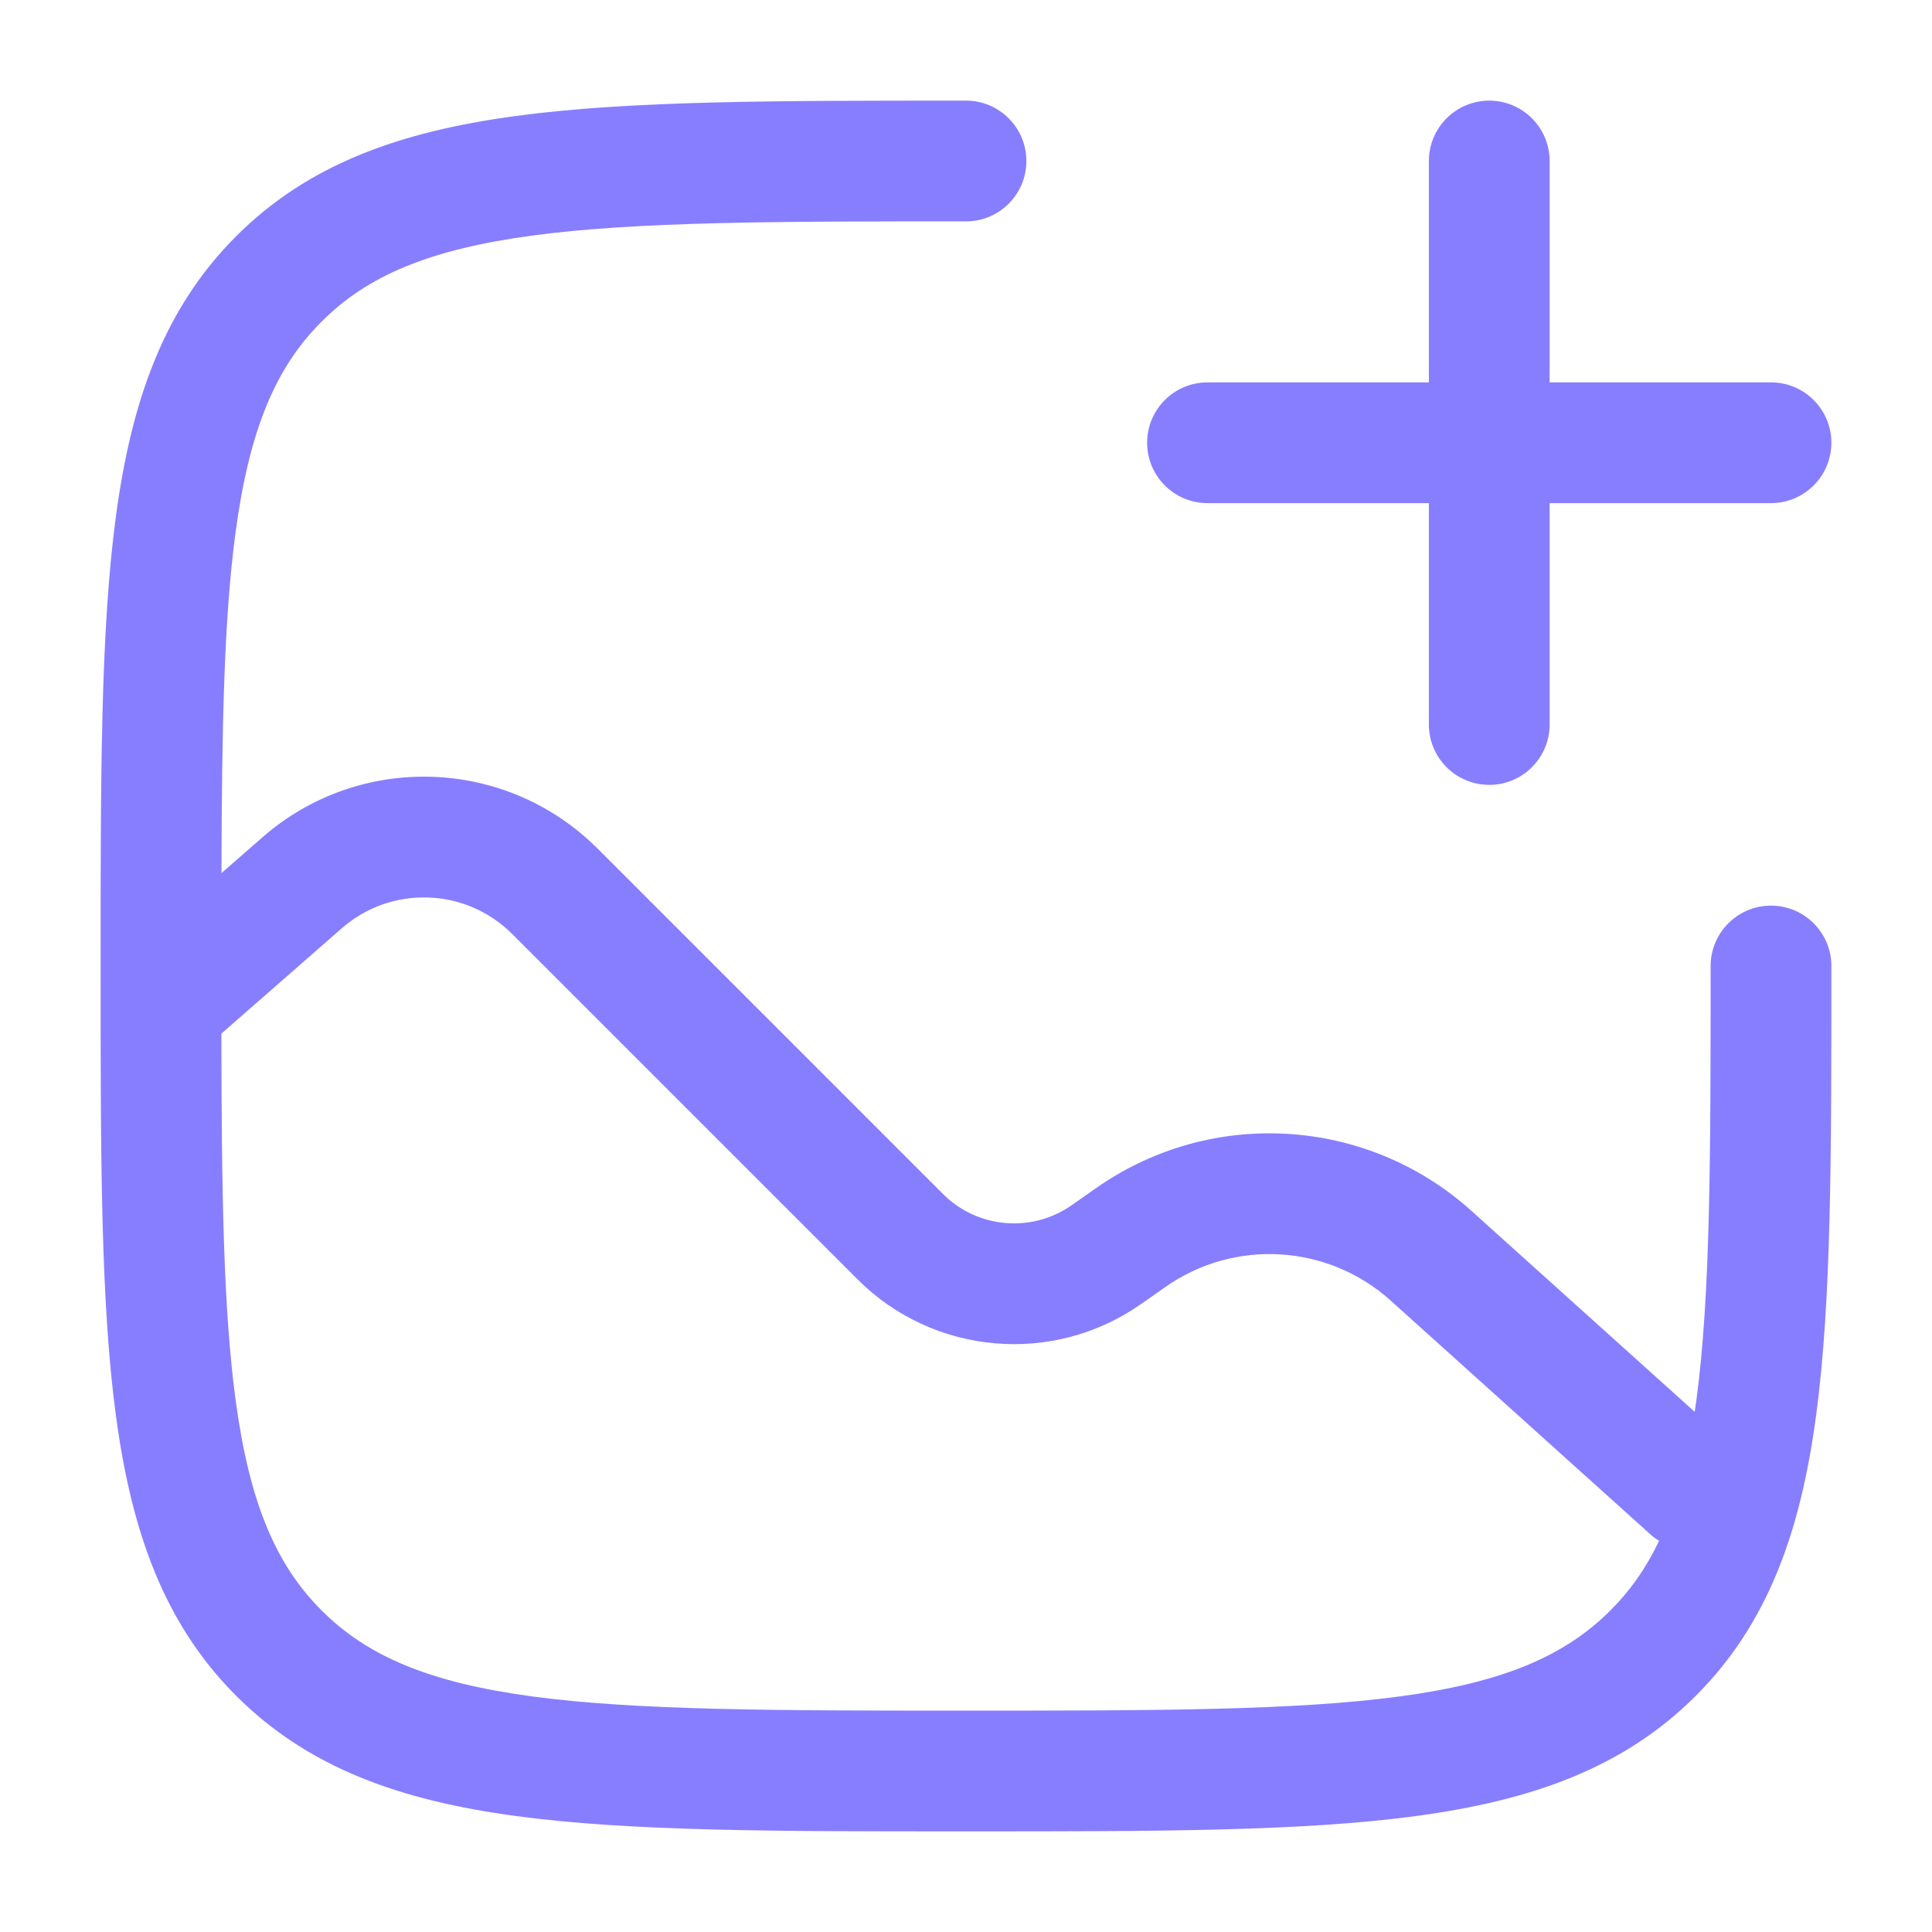
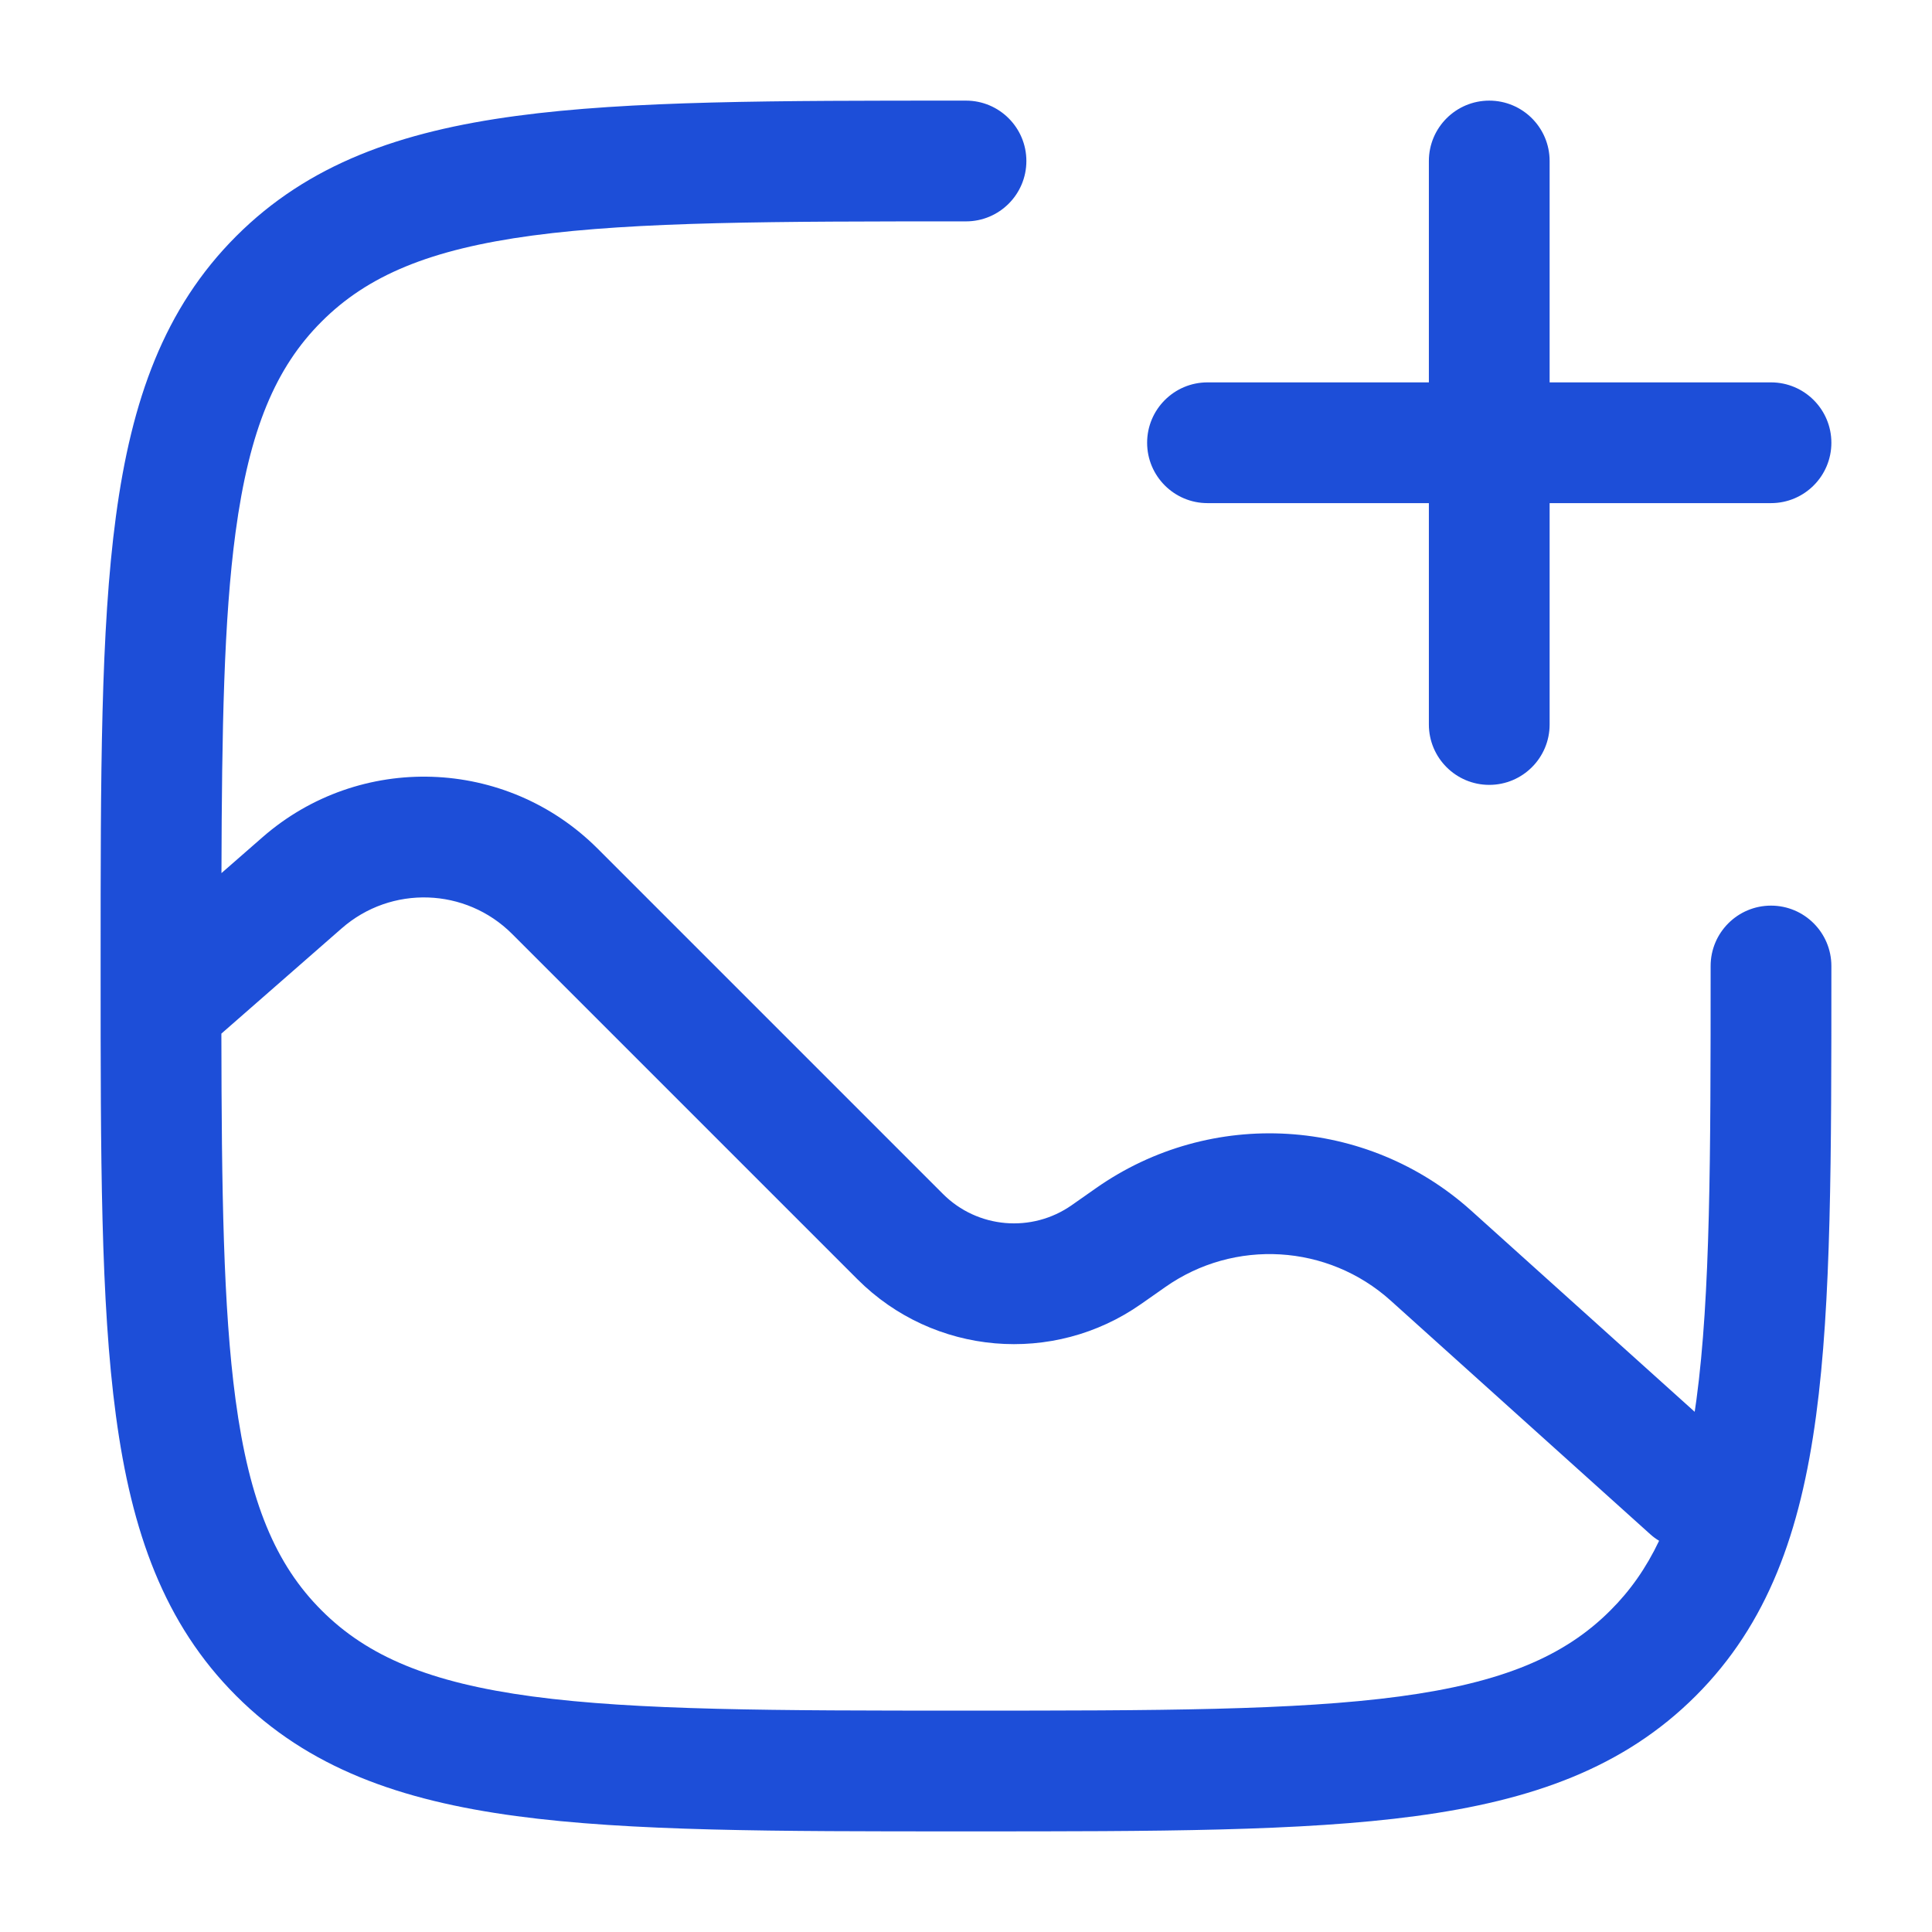
<svg xmlns="http://www.w3.org/2000/svg" width="24" height="24" viewBox="0 0 24 24" fill="none">
-   <path fill-rule="evenodd" clip-rule="evenodd" d="M18.5 1.25C18.914 1.25 19.25 1.586 19.25 2V4.75H22C22.414 4.75 22.75 5.086 22.75 5.5C22.75 5.914 22.414 6.25 22 6.25H19.25V9C19.25 9.414 18.914 9.75 18.5 9.75C18.086 9.75 17.75 9.414 17.75 9V6.25H15C14.586 6.25 14.25 5.914 14.25 5.5C14.25 5.086 14.586 4.75 15 4.75H17.75V2C17.75 1.586 18.086 1.25 18.5 1.25Z" fill="#877EFF" />
-   <path fill-rule="evenodd" clip-rule="evenodd" d="M12 1.25L11.943 1.25C9.634 1.25 7.825 1.25 6.414 1.44C4.969 1.634 3.829 2.039 2.934 2.934C2.039 3.829 1.634 4.969 1.44 6.414C1.25 7.825 1.25 9.634 1.25 11.943V12.057C1.25 14.366 1.25 16.175 1.44 17.586C1.634 19.031 2.039 20.171 2.934 21.066C3.829 21.961 4.969 22.366 6.414 22.56C7.825 22.75 9.634 22.75 11.943 22.75H12.057C14.366 22.75 16.175 22.75 17.586 22.56C19.031 22.366 20.171 21.961 21.066 21.066C21.961 20.171 22.366 19.031 22.56 17.586C22.75 16.175 22.75 14.366 22.75 12.057V12C22.75 11.586 22.414 11.25 22 11.25C21.586 11.25 21.25 11.586 21.25 12C21.25 14.378 21.248 16.086 21.074 17.386C21.067 17.438 21.06 17.488 21.052 17.538L18.278 15.041C16.979 13.872 15.044 13.755 13.613 14.761L13.315 14.97C12.818 15.319 12.142 15.261 11.713 14.831L7.423 10.541C6.287 9.406 4.466 9.345 3.258 10.403L2.751 10.846C2.756 9.054 2.781 7.693 2.926 6.614C3.098 5.335 3.425 4.564 3.995 3.995C4.564 3.425 5.335 3.098 6.614 2.926C7.914 2.752 9.622 2.75 12 2.75C12.414 2.75 12.75 2.414 12.75 2C12.75 1.586 12.414 1.25 12 1.25ZM2.926 17.386C3.098 18.665 3.425 19.436 3.995 20.005C4.564 20.575 5.335 20.902 6.614 21.074C7.914 21.248 9.622 21.25 12 21.25C14.378 21.25 16.087 21.248 17.386 21.074C18.665 20.902 19.436 20.575 20.005 20.005C20.249 19.762 20.448 19.481 20.61 19.14C20.571 19.117 20.533 19.089 20.498 19.057L17.275 16.156C16.495 15.454 15.334 15.385 14.476 15.988L14.178 16.197C13.084 16.966 11.597 16.837 10.652 15.892L6.362 11.602C5.785 11.025 4.86 10.994 4.245 11.532L2.75 12.84C2.753 14.788 2.773 16.245 2.926 17.386Z" fill="#877EFF" />
+   <path fill-rule="evenodd" clip-rule="evenodd" d="M18.5 1.25C18.914 1.25 19.25 1.586 19.25 2V4.75H22C22.414 4.75 22.75 5.086 22.75 5.5C22.75 5.914 22.414 6.25 22 6.25H19.25V9C19.25 9.414 18.914 9.75 18.5 9.75C18.086 9.75 17.75 9.414 17.75 9V6.25H15C14.586 6.25 14.25 5.914 14.25 5.5C14.25 5.086 14.586 4.75 15 4.75H17.75V2C17.75 1.586 18.086 1.25 18.5 1.25Z" fill="#1d4ed8" />
+   <path fill-rule="evenodd" clip-rule="evenodd" d="M12 1.25L11.943 1.25C9.634 1.25 7.825 1.25 6.414 1.44C4.969 1.634 3.829 2.039 2.934 2.934C2.039 3.829 1.634 4.969 1.44 6.414C1.25 7.825 1.25 9.634 1.25 11.943V12.057C1.25 14.366 1.25 16.175 1.44 17.586C1.634 19.031 2.039 20.171 2.934 21.066C3.829 21.961 4.969 22.366 6.414 22.56C7.825 22.75 9.634 22.75 11.943 22.75H12.057C14.366 22.75 16.175 22.75 17.586 22.56C19.031 22.366 20.171 21.961 21.066 21.066C21.961 20.171 22.366 19.031 22.56 17.586C22.75 16.175 22.75 14.366 22.75 12.057V12C22.75 11.586 22.414 11.25 22 11.25C21.586 11.25 21.25 11.586 21.25 12C21.25 14.378 21.248 16.086 21.074 17.386C21.067 17.438 21.06 17.488 21.052 17.538L18.278 15.041C16.979 13.872 15.044 13.755 13.613 14.761L13.315 14.97C12.818 15.319 12.142 15.261 11.713 14.831L7.423 10.541C6.287 9.406 4.466 9.345 3.258 10.403L2.751 10.846C2.756 9.054 2.781 7.693 2.926 6.614C3.098 5.335 3.425 4.564 3.995 3.995C4.564 3.425 5.335 3.098 6.614 2.926C7.914 2.752 9.622 2.75 12 2.75C12.414 2.75 12.75 2.414 12.75 2C12.75 1.586 12.414 1.25 12 1.25ZM2.926 17.386C3.098 18.665 3.425 19.436 3.995 20.005C4.564 20.575 5.335 20.902 6.614 21.074C7.914 21.248 9.622 21.25 12 21.25C14.378 21.25 16.087 21.248 17.386 21.074C18.665 20.902 19.436 20.575 20.005 20.005C20.249 19.762 20.448 19.481 20.61 19.14C20.571 19.117 20.533 19.089 20.498 19.057L17.275 16.156C16.495 15.454 15.334 15.385 14.476 15.988L14.178 16.197C13.084 16.966 11.597 16.837 10.652 15.892L6.362 11.602C5.785 11.025 4.86 10.994 4.245 11.532L2.75 12.84C2.753 14.788 2.773 16.245 2.926 17.386Z" fill="#1d4ed8" />
</svg>
